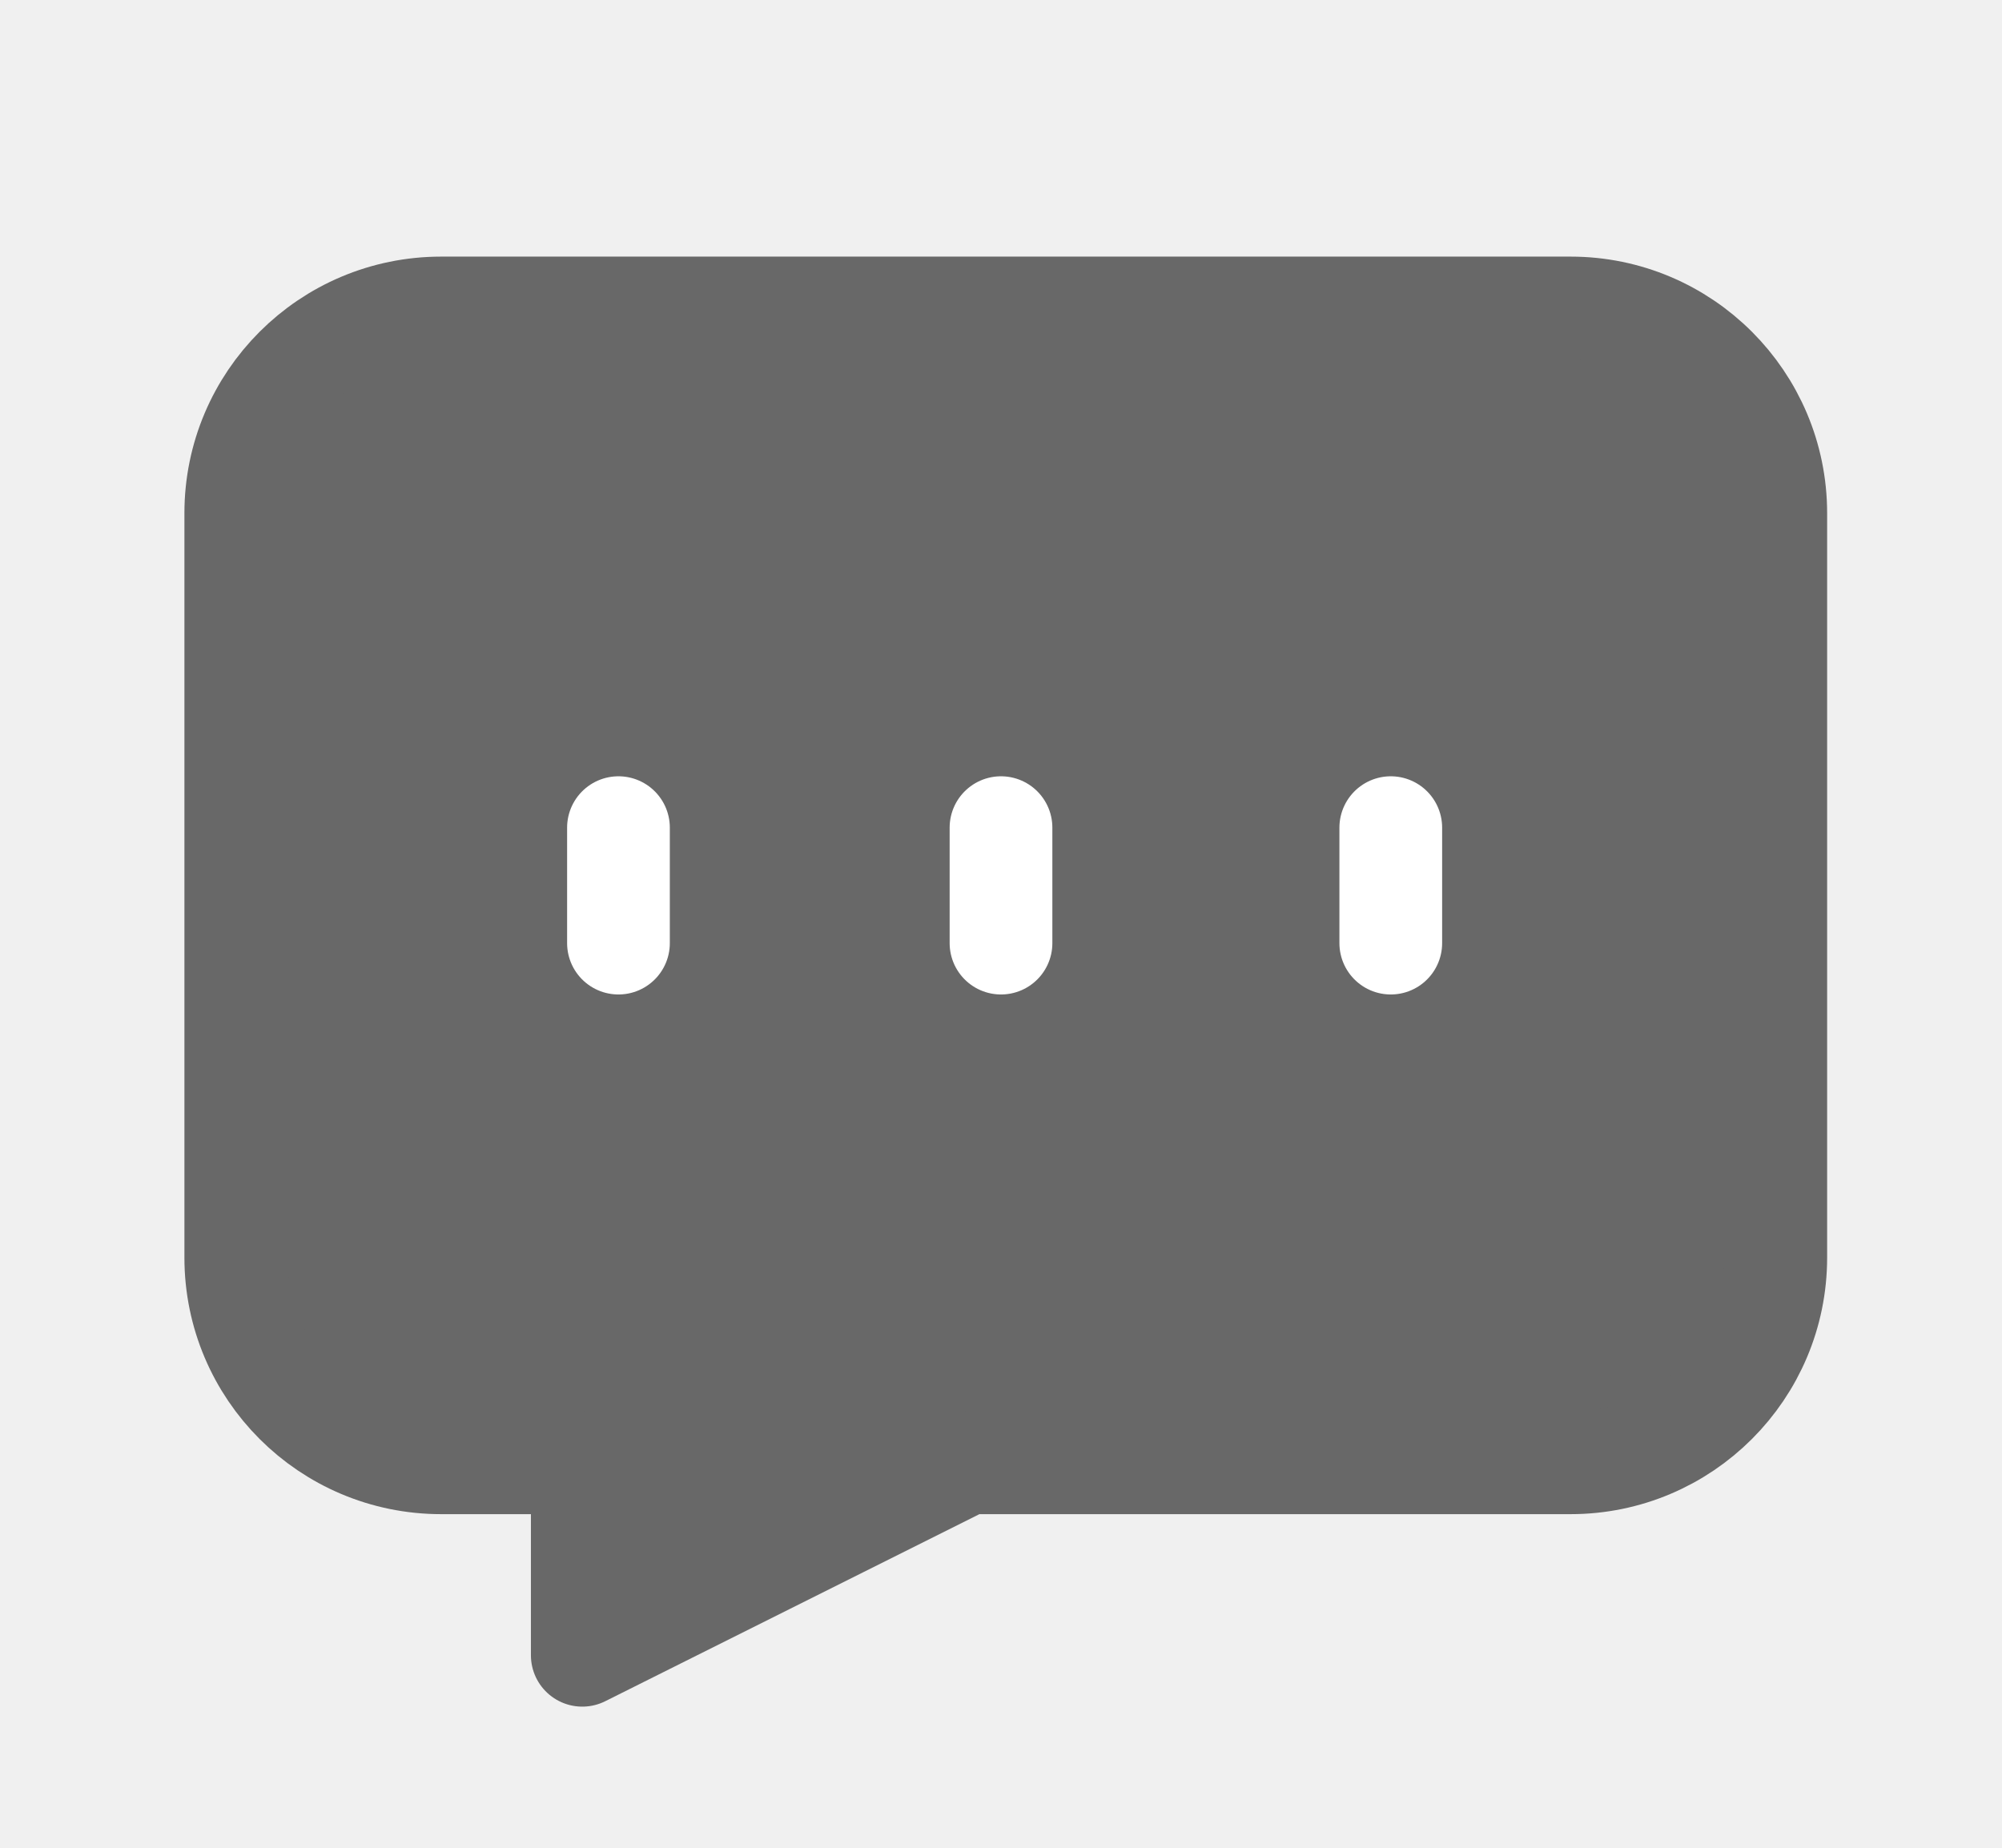
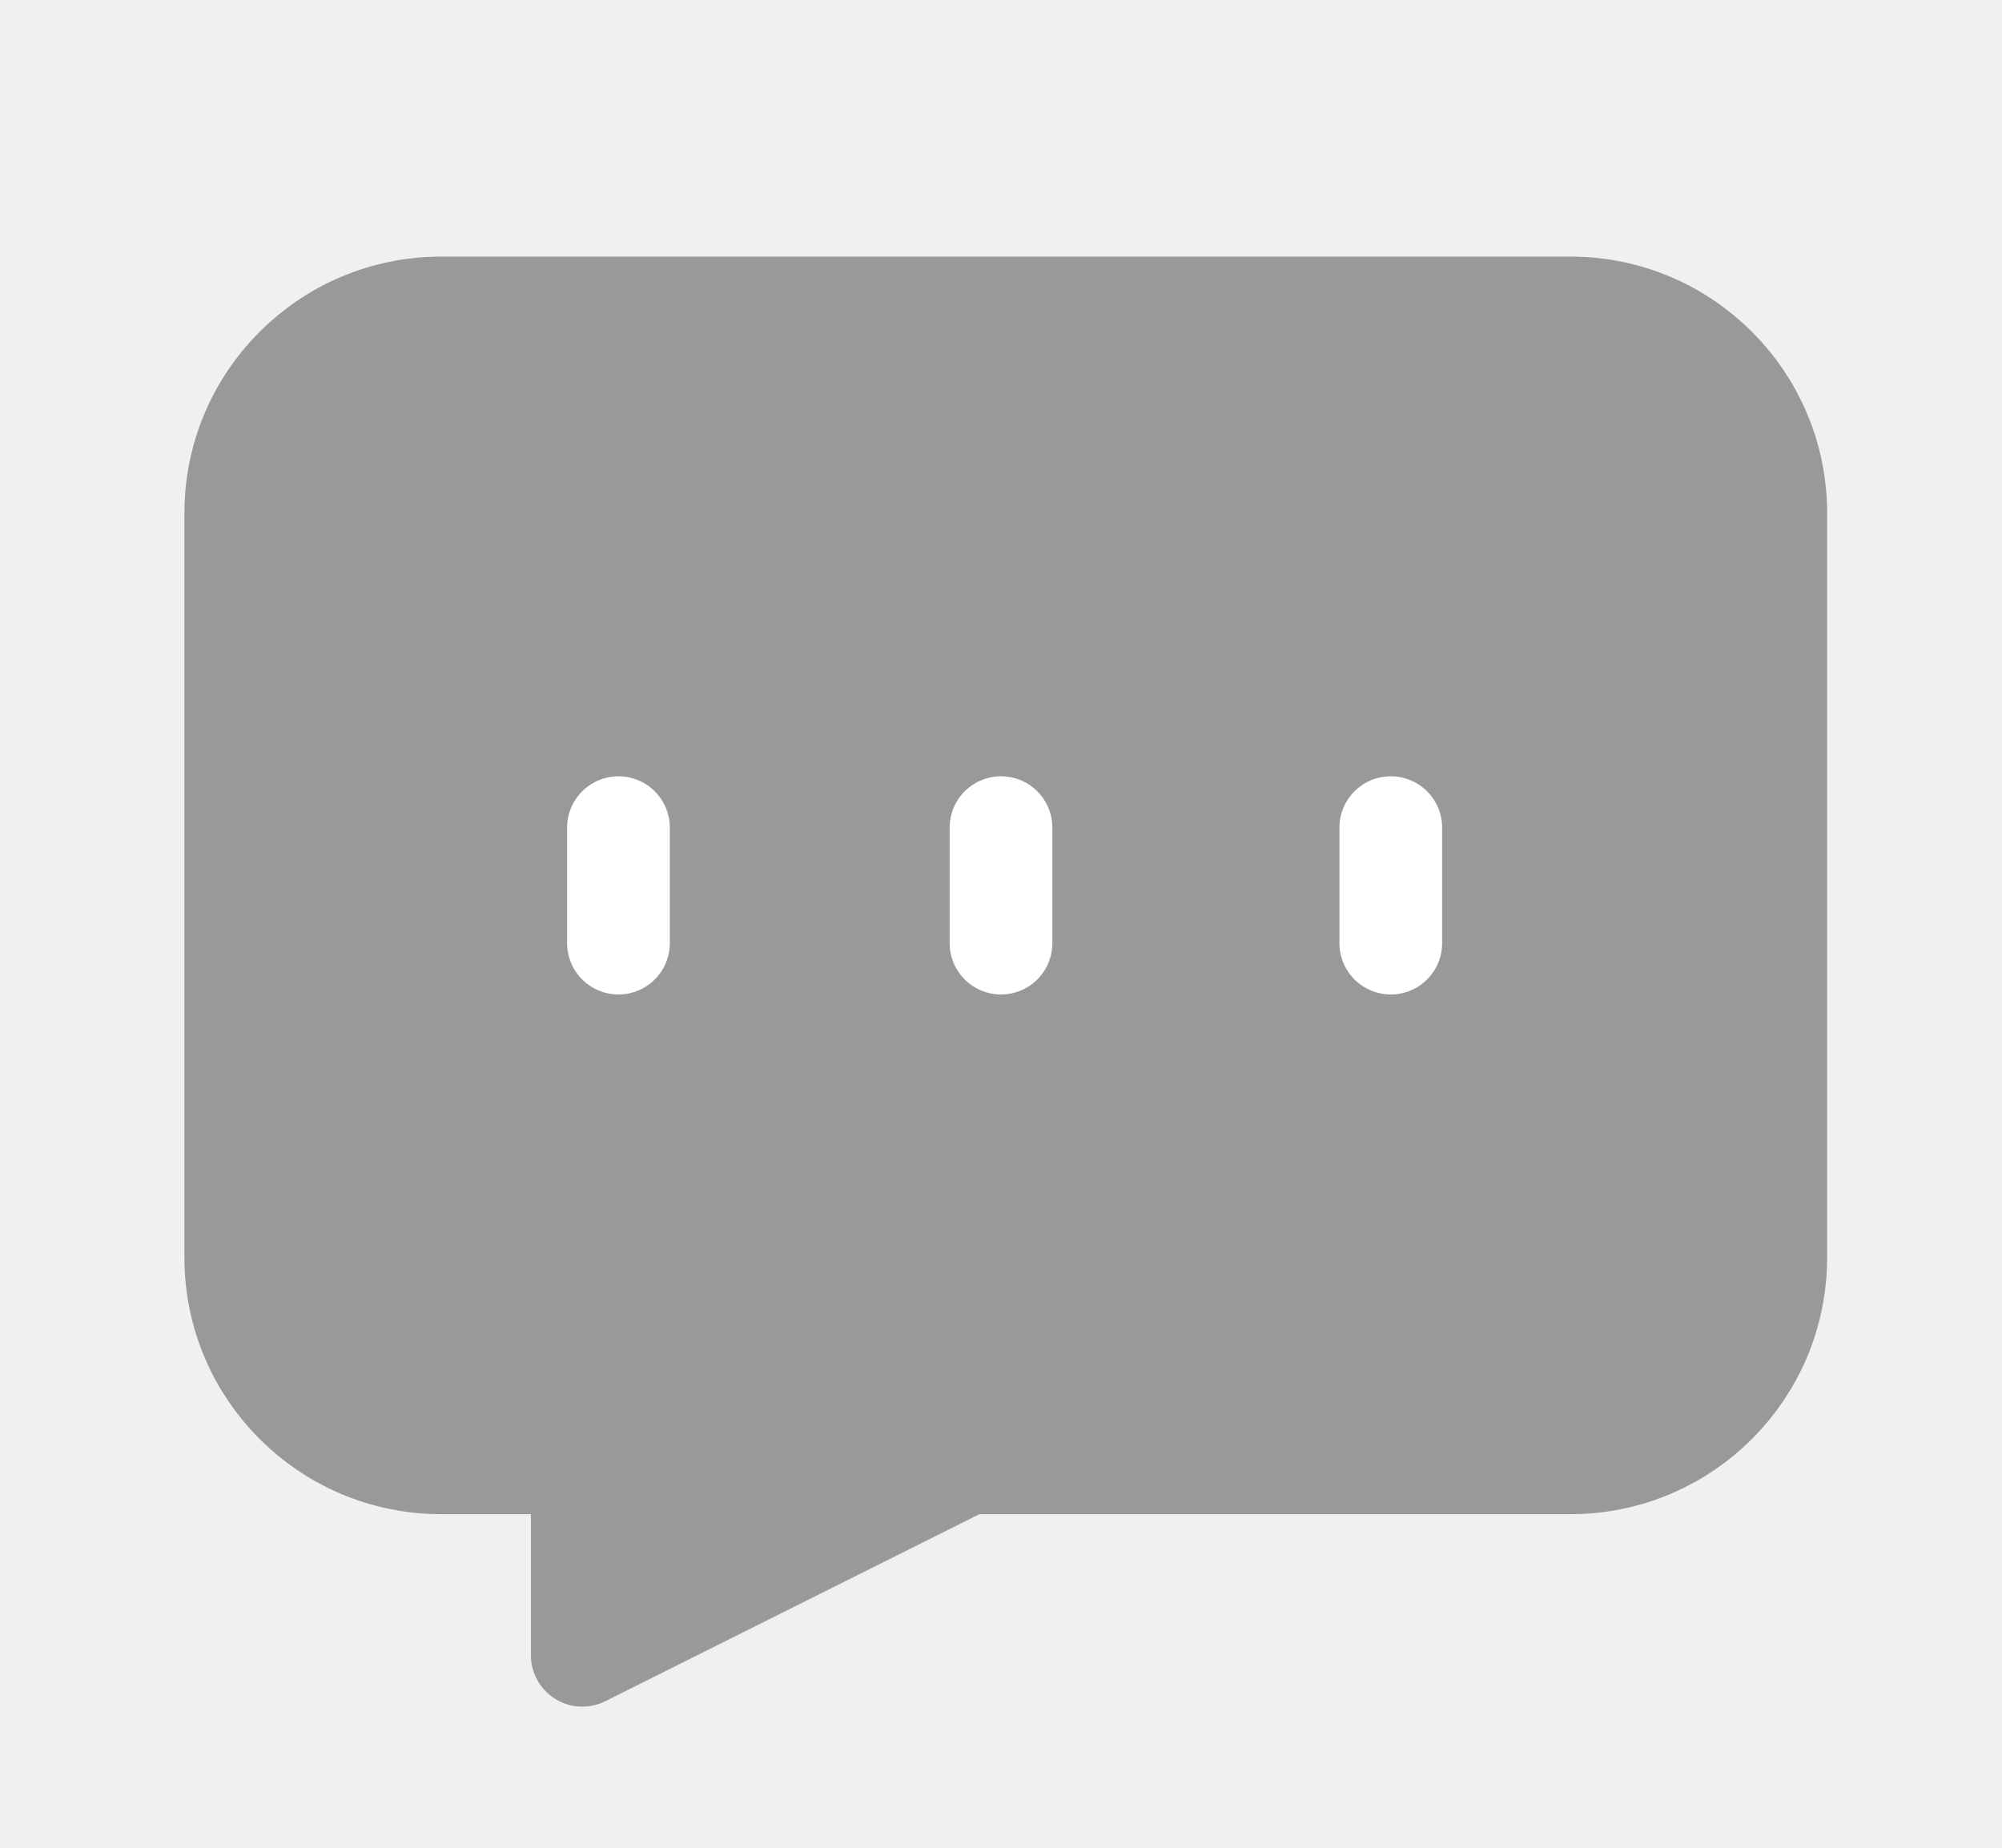
<svg xmlns="http://www.w3.org/2000/svg" width="13" height="12" viewBox="0 0 13 12" fill="none">
-   <path d="M11.531 3.333C11.531 2.597 10.934 2 10.198 2H2.865C2.128 2 1.531 2.597 1.531 3.333V8.167C1.531 8.903 2.128 9.5 2.865 9.5H3.781V10.75L6.281 9.5H10.198C10.934 9.5 11.531 8.903 11.531 8.167V3.333Z" fill="#686868" stroke="#686868" stroke-width="0.667" stroke-linecap="round" stroke-linejoin="round" />
+   <path d="M11.531 3.333C11.531 2.597 10.934 2 10.198 2H2.865C2.128 2 1.531 2.597 1.531 3.333V8.167C1.531 8.903 2.128 9.5 2.865 9.5H3.781V10.75L6.281 9.5H10.198C10.934 9.5 11.531 8.903 11.531 8.167V3.333Z" fill="#999999" stroke="#999999" stroke-width="0.667" stroke-linecap="round" stroke-linejoin="round" />
  <path d="M4.016 5.375V6.125" stroke="white" stroke-width="0.667" stroke-linecap="round" stroke-linejoin="round" />
  <path d="M6.5 5.375V6.125" stroke="white" stroke-width="0.667" stroke-linecap="round" stroke-linejoin="round" />
  <path d="M9.031 5.375V6.125" stroke="white" stroke-width="0.667" stroke-linecap="round" stroke-linejoin="round" />
</svg>
